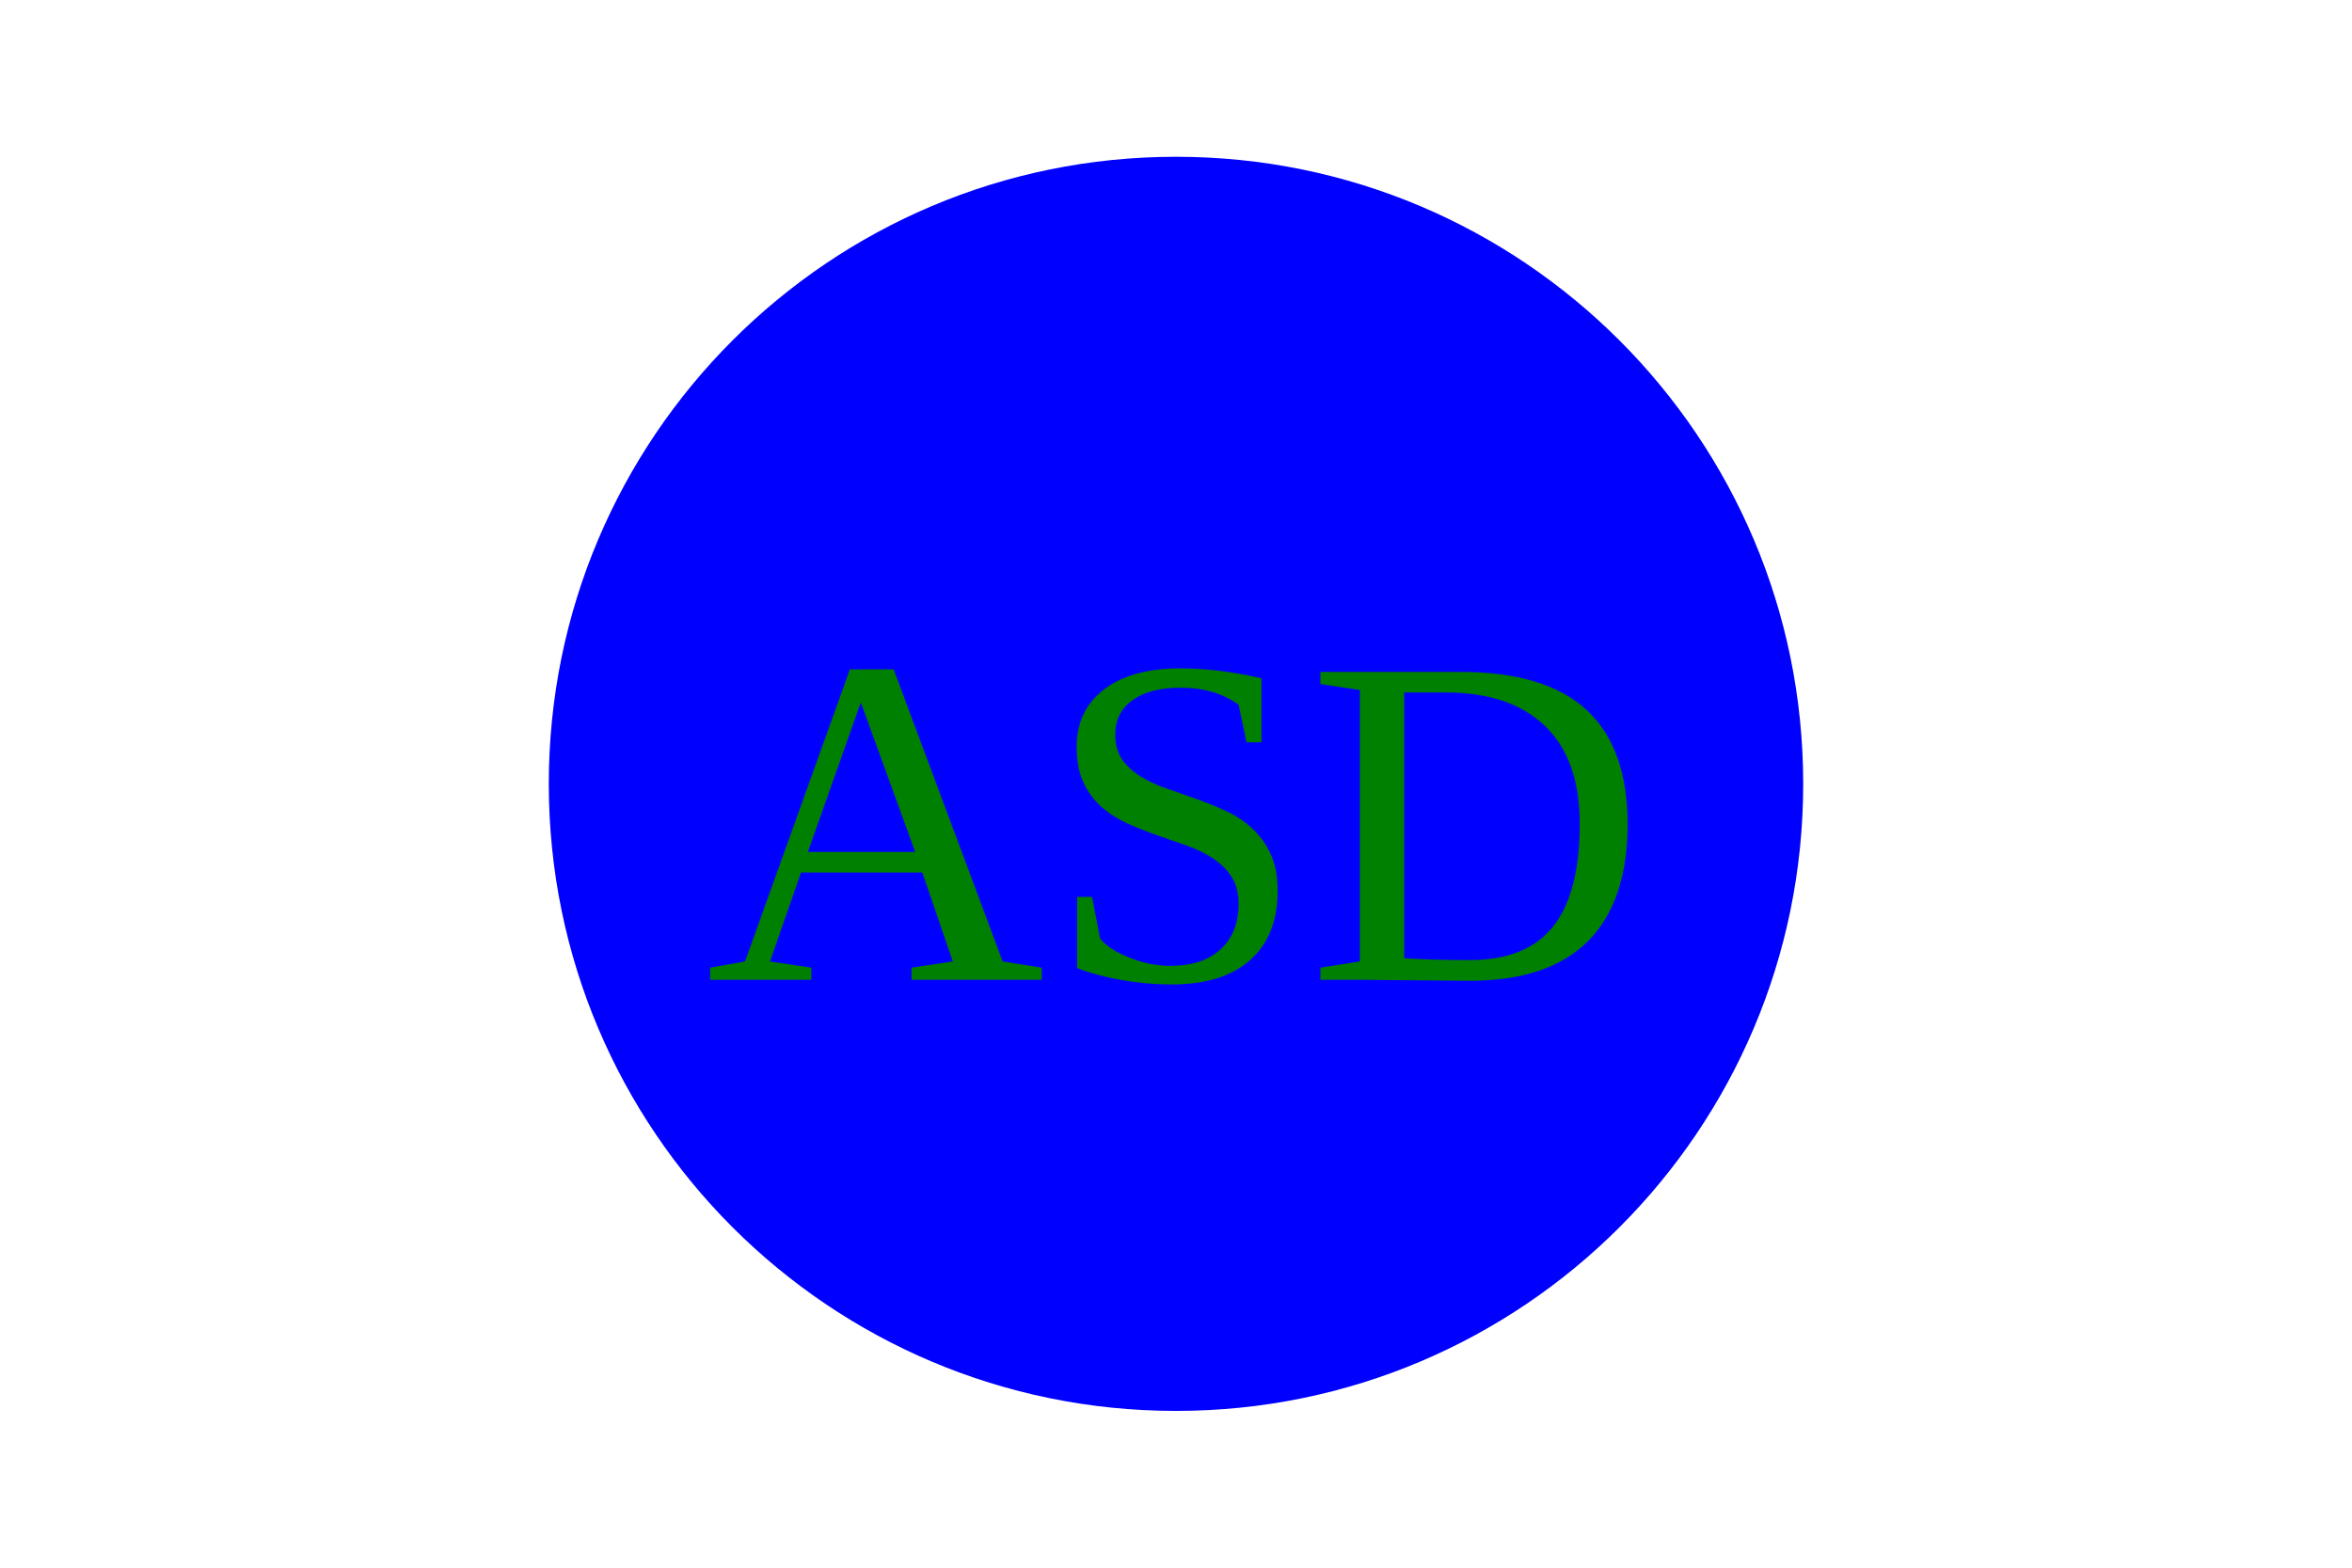
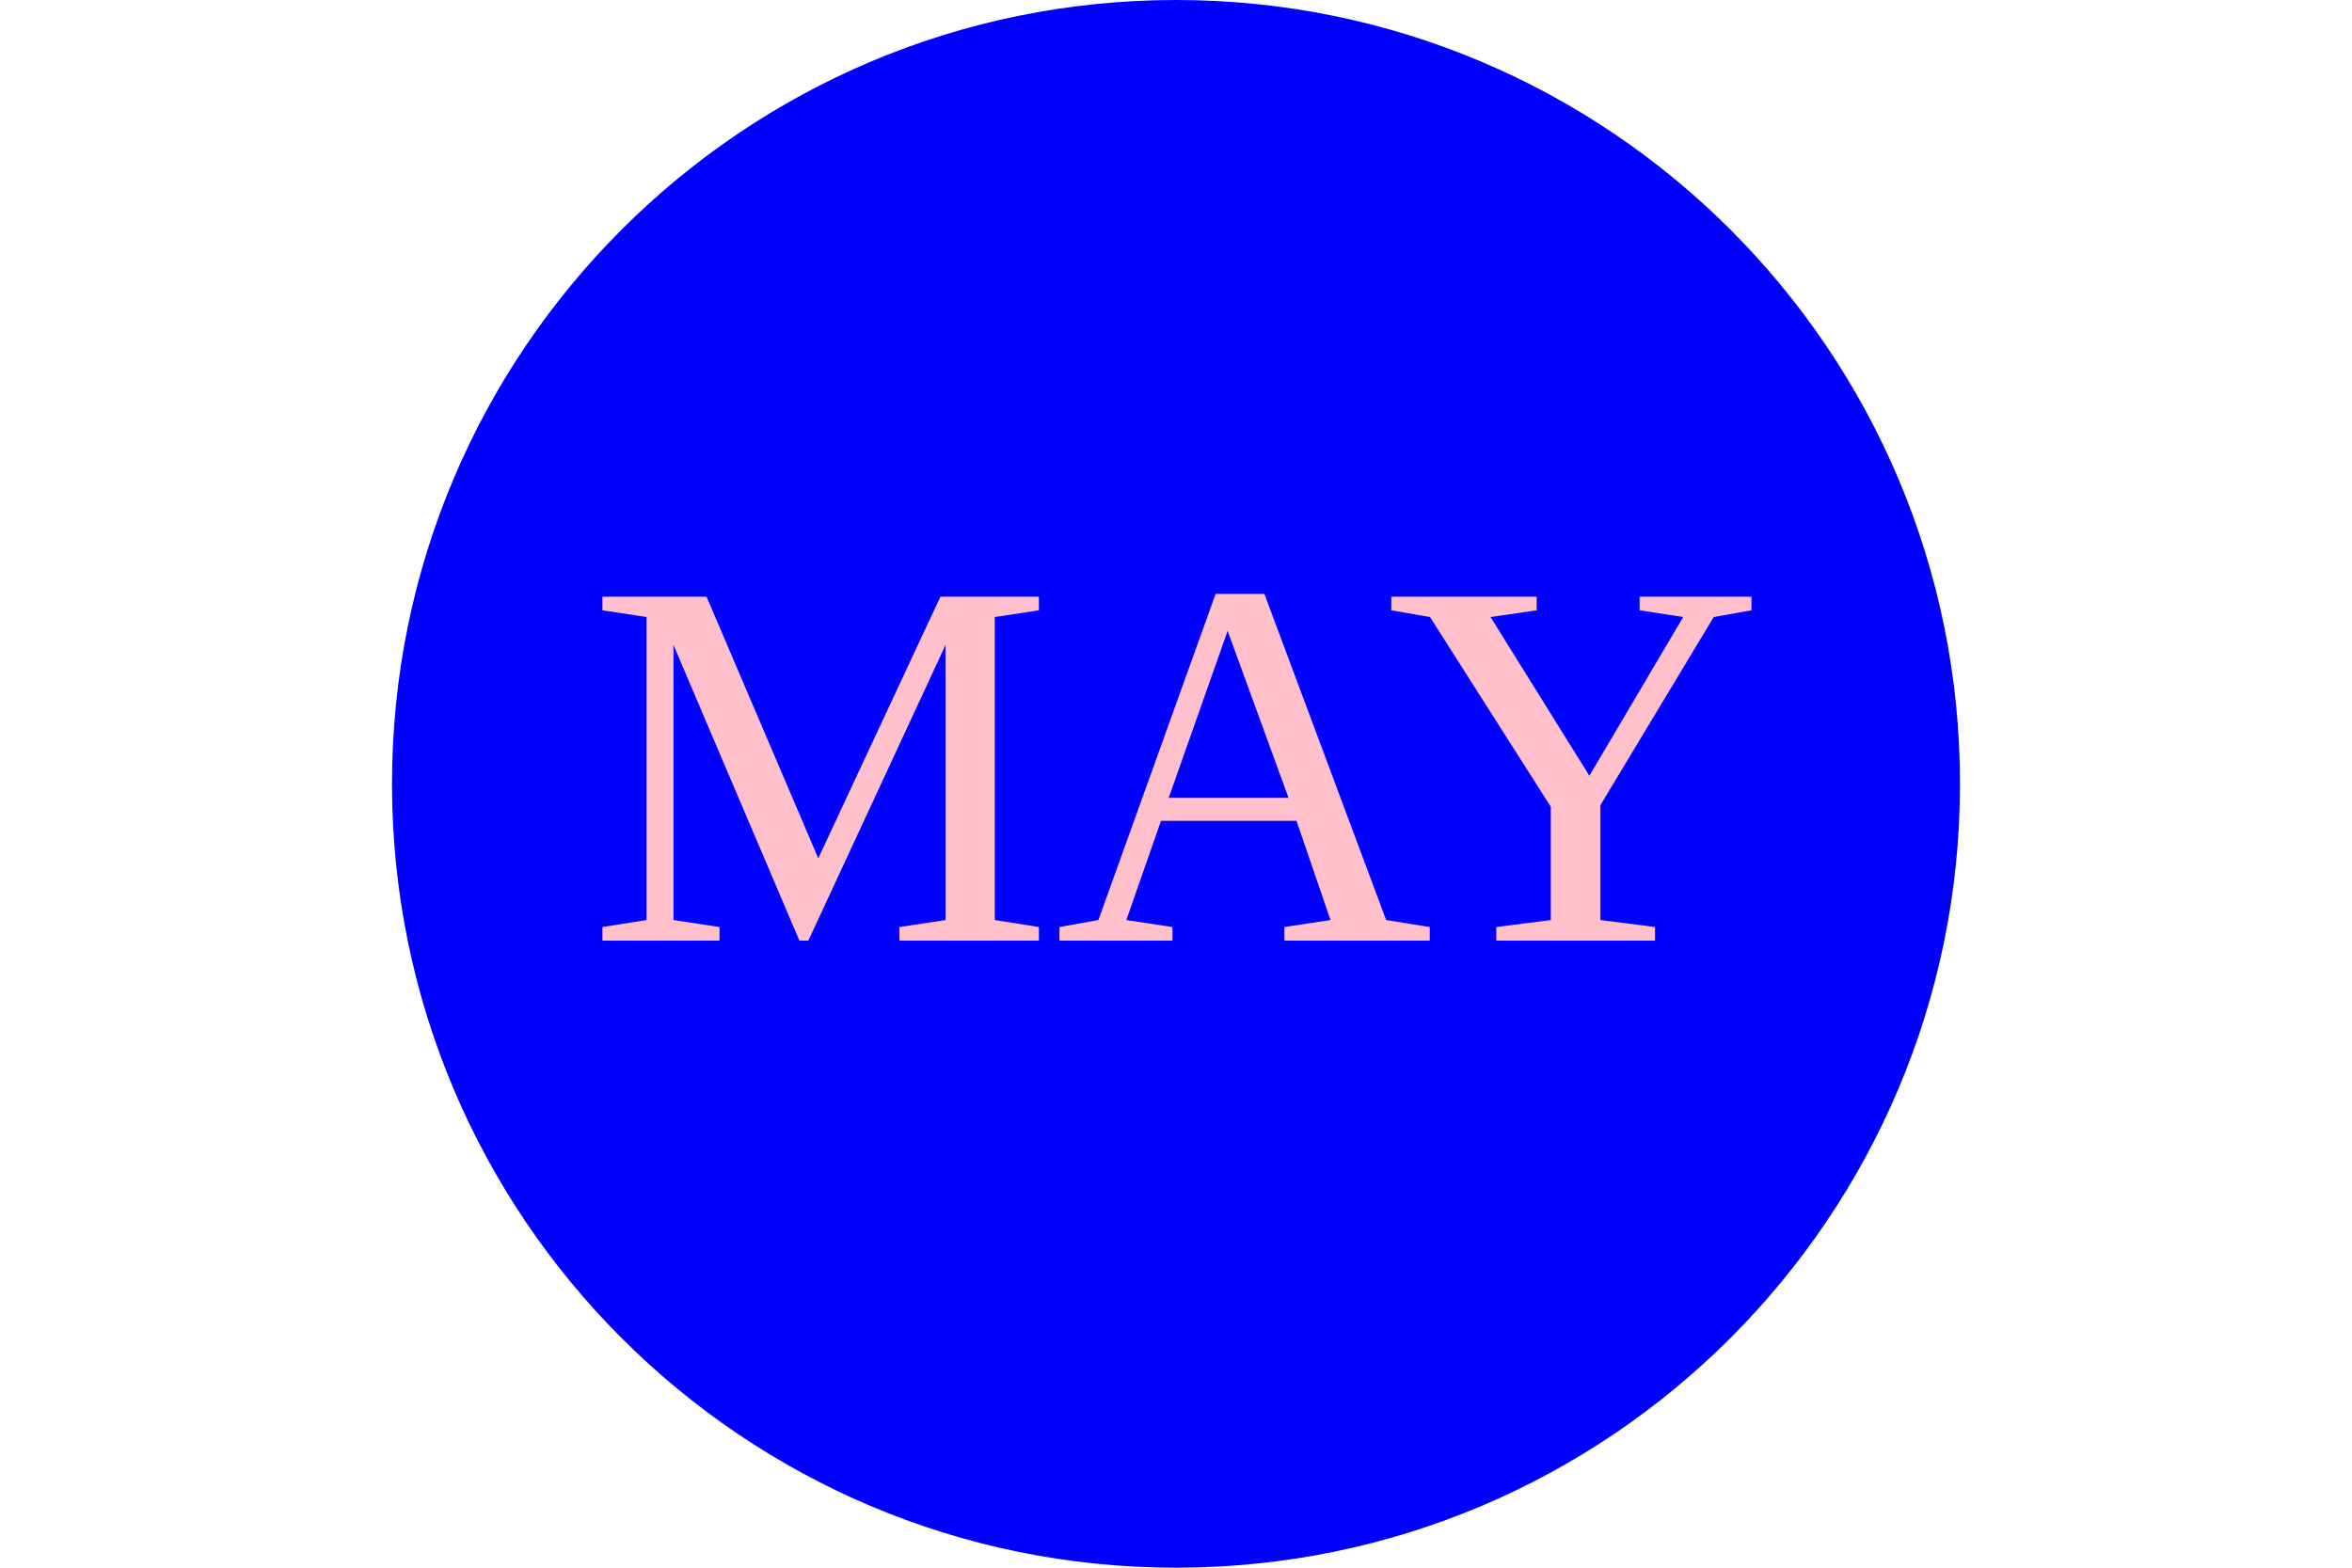
<svg xmlns="http://www.w3.org/2000/svg" version="1.1" width="300" height="200">
-   <circle cx="150" cy="100" r="80" fill="blue" />
-   <text x="150" y="125" font-size="60" text-anchor="middle" fill="green">ASD</text>
+   <circle cx="150" cy="100" r="100" fill="Blue" />
+   <text x="150" y="120" font-size="67" text-anchor="middle" fill="Pink">MAY</text>
</svg>
